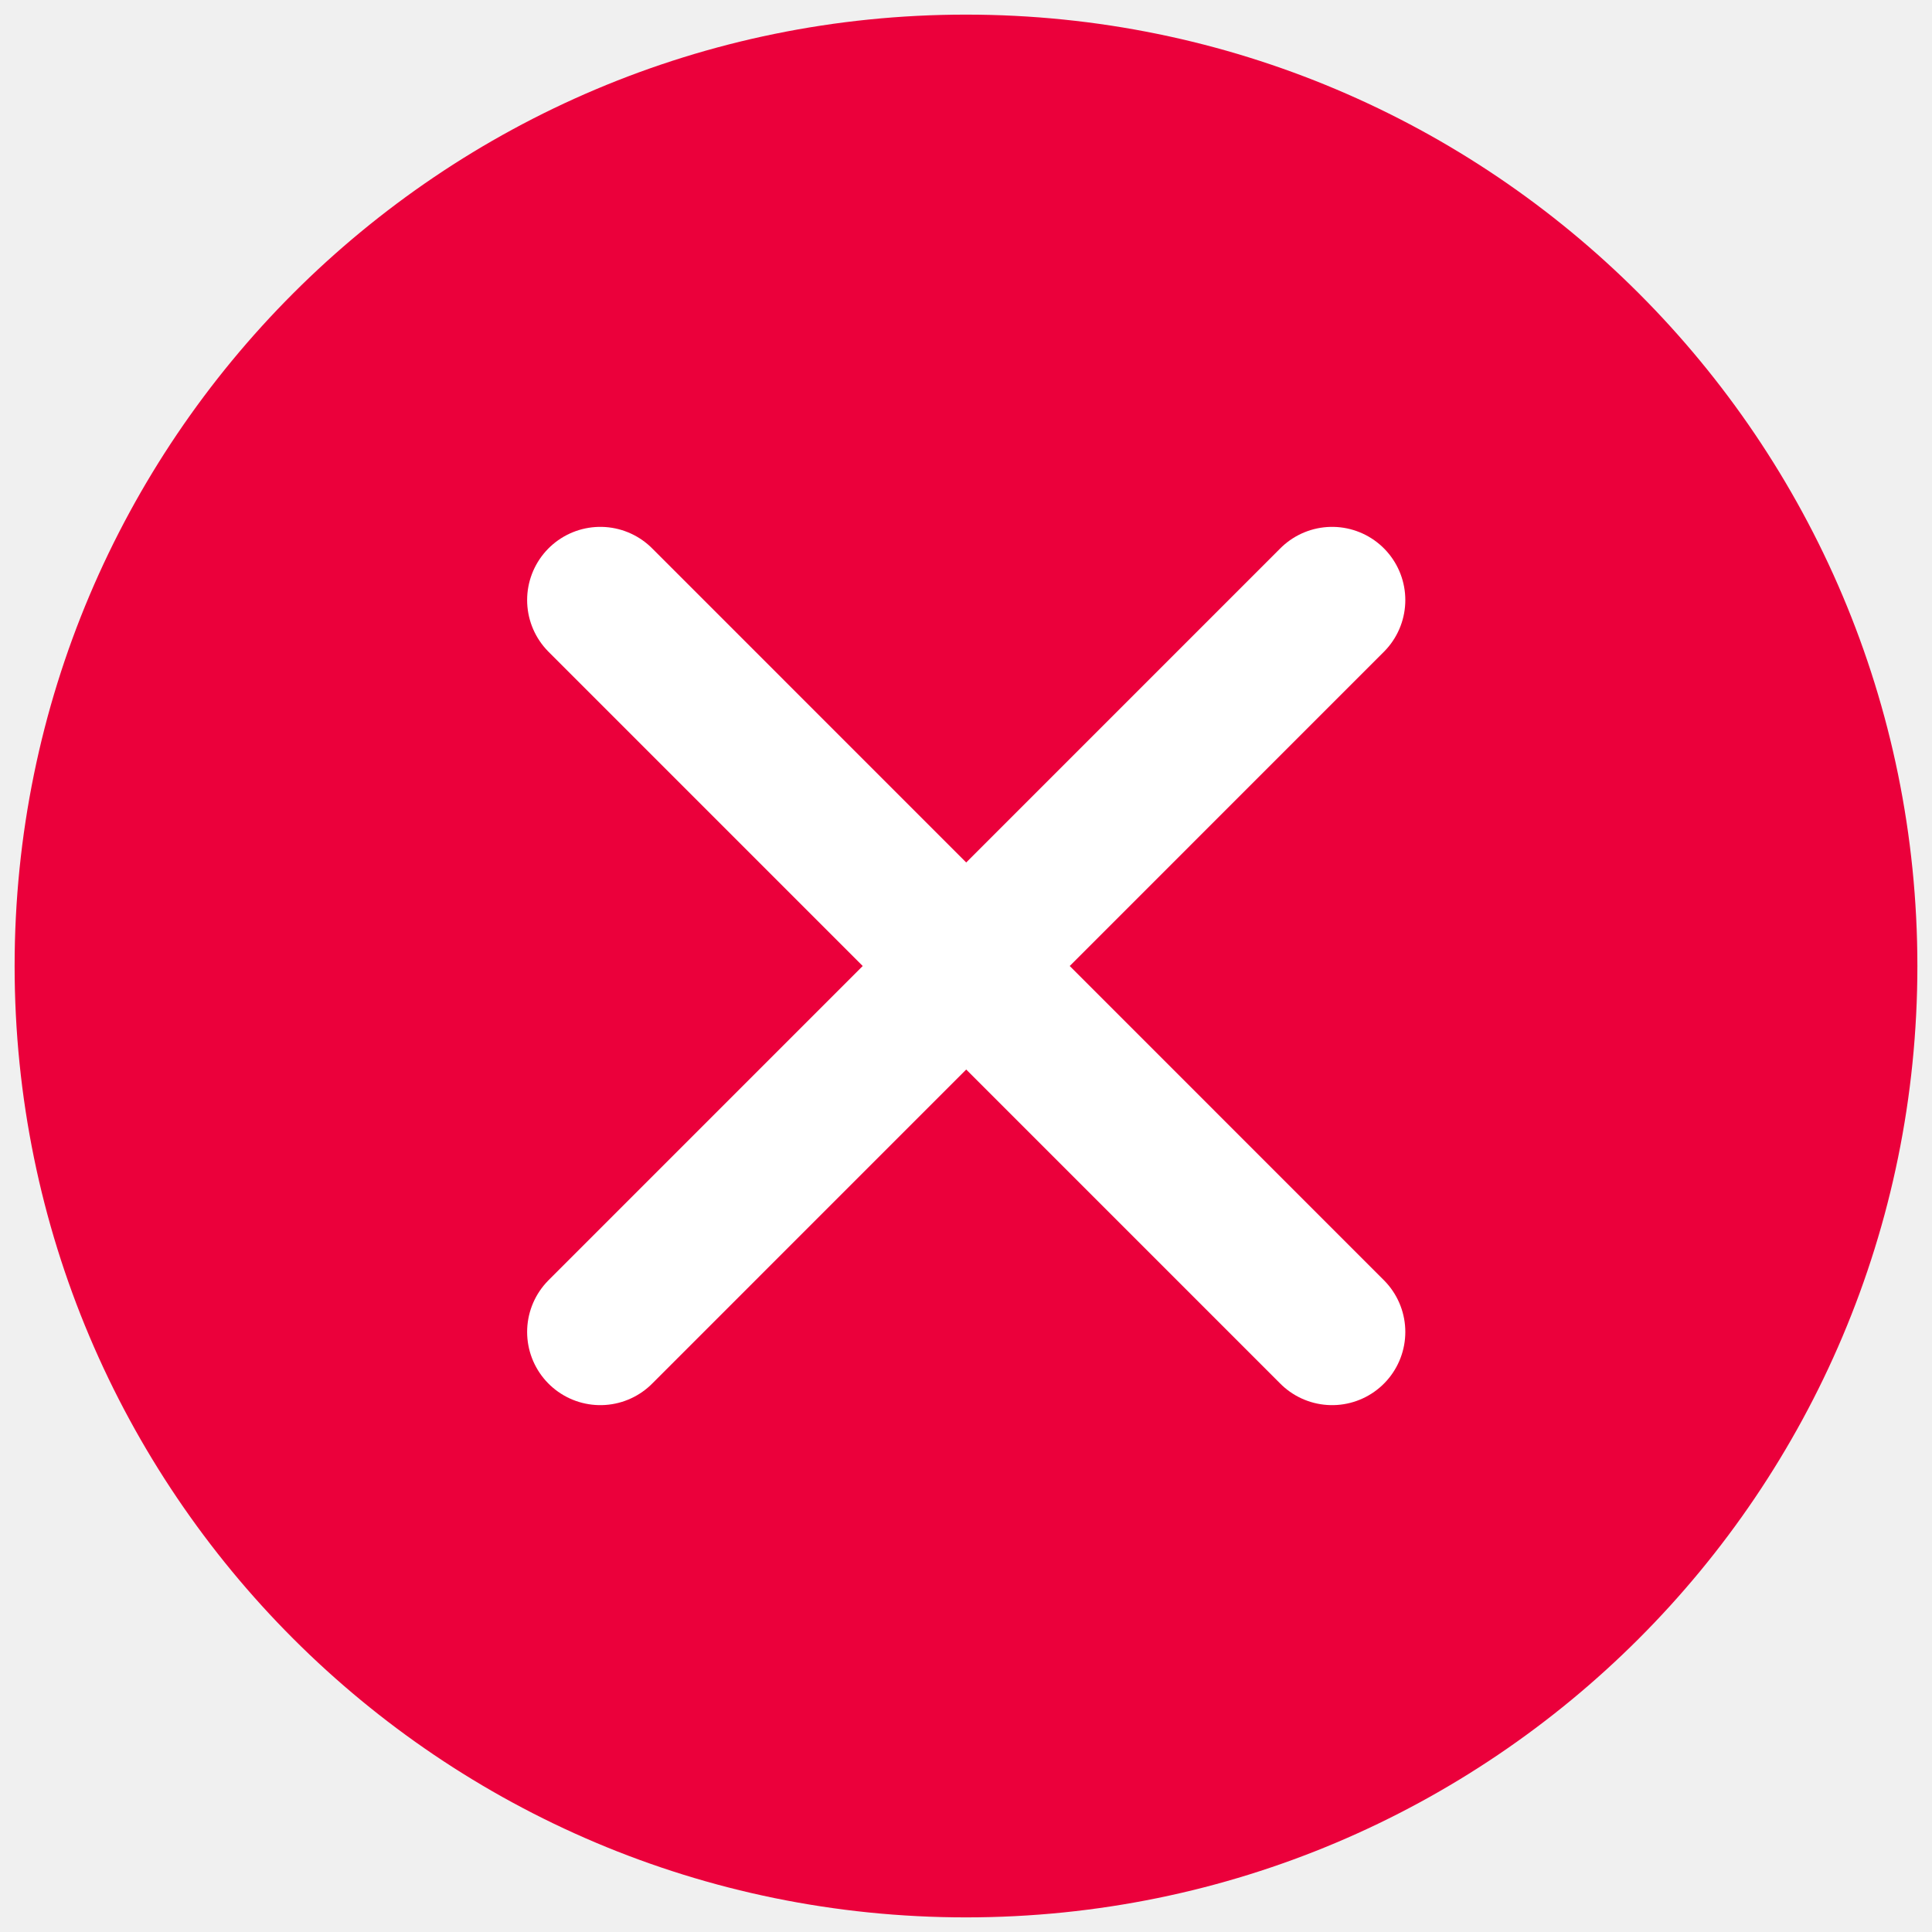
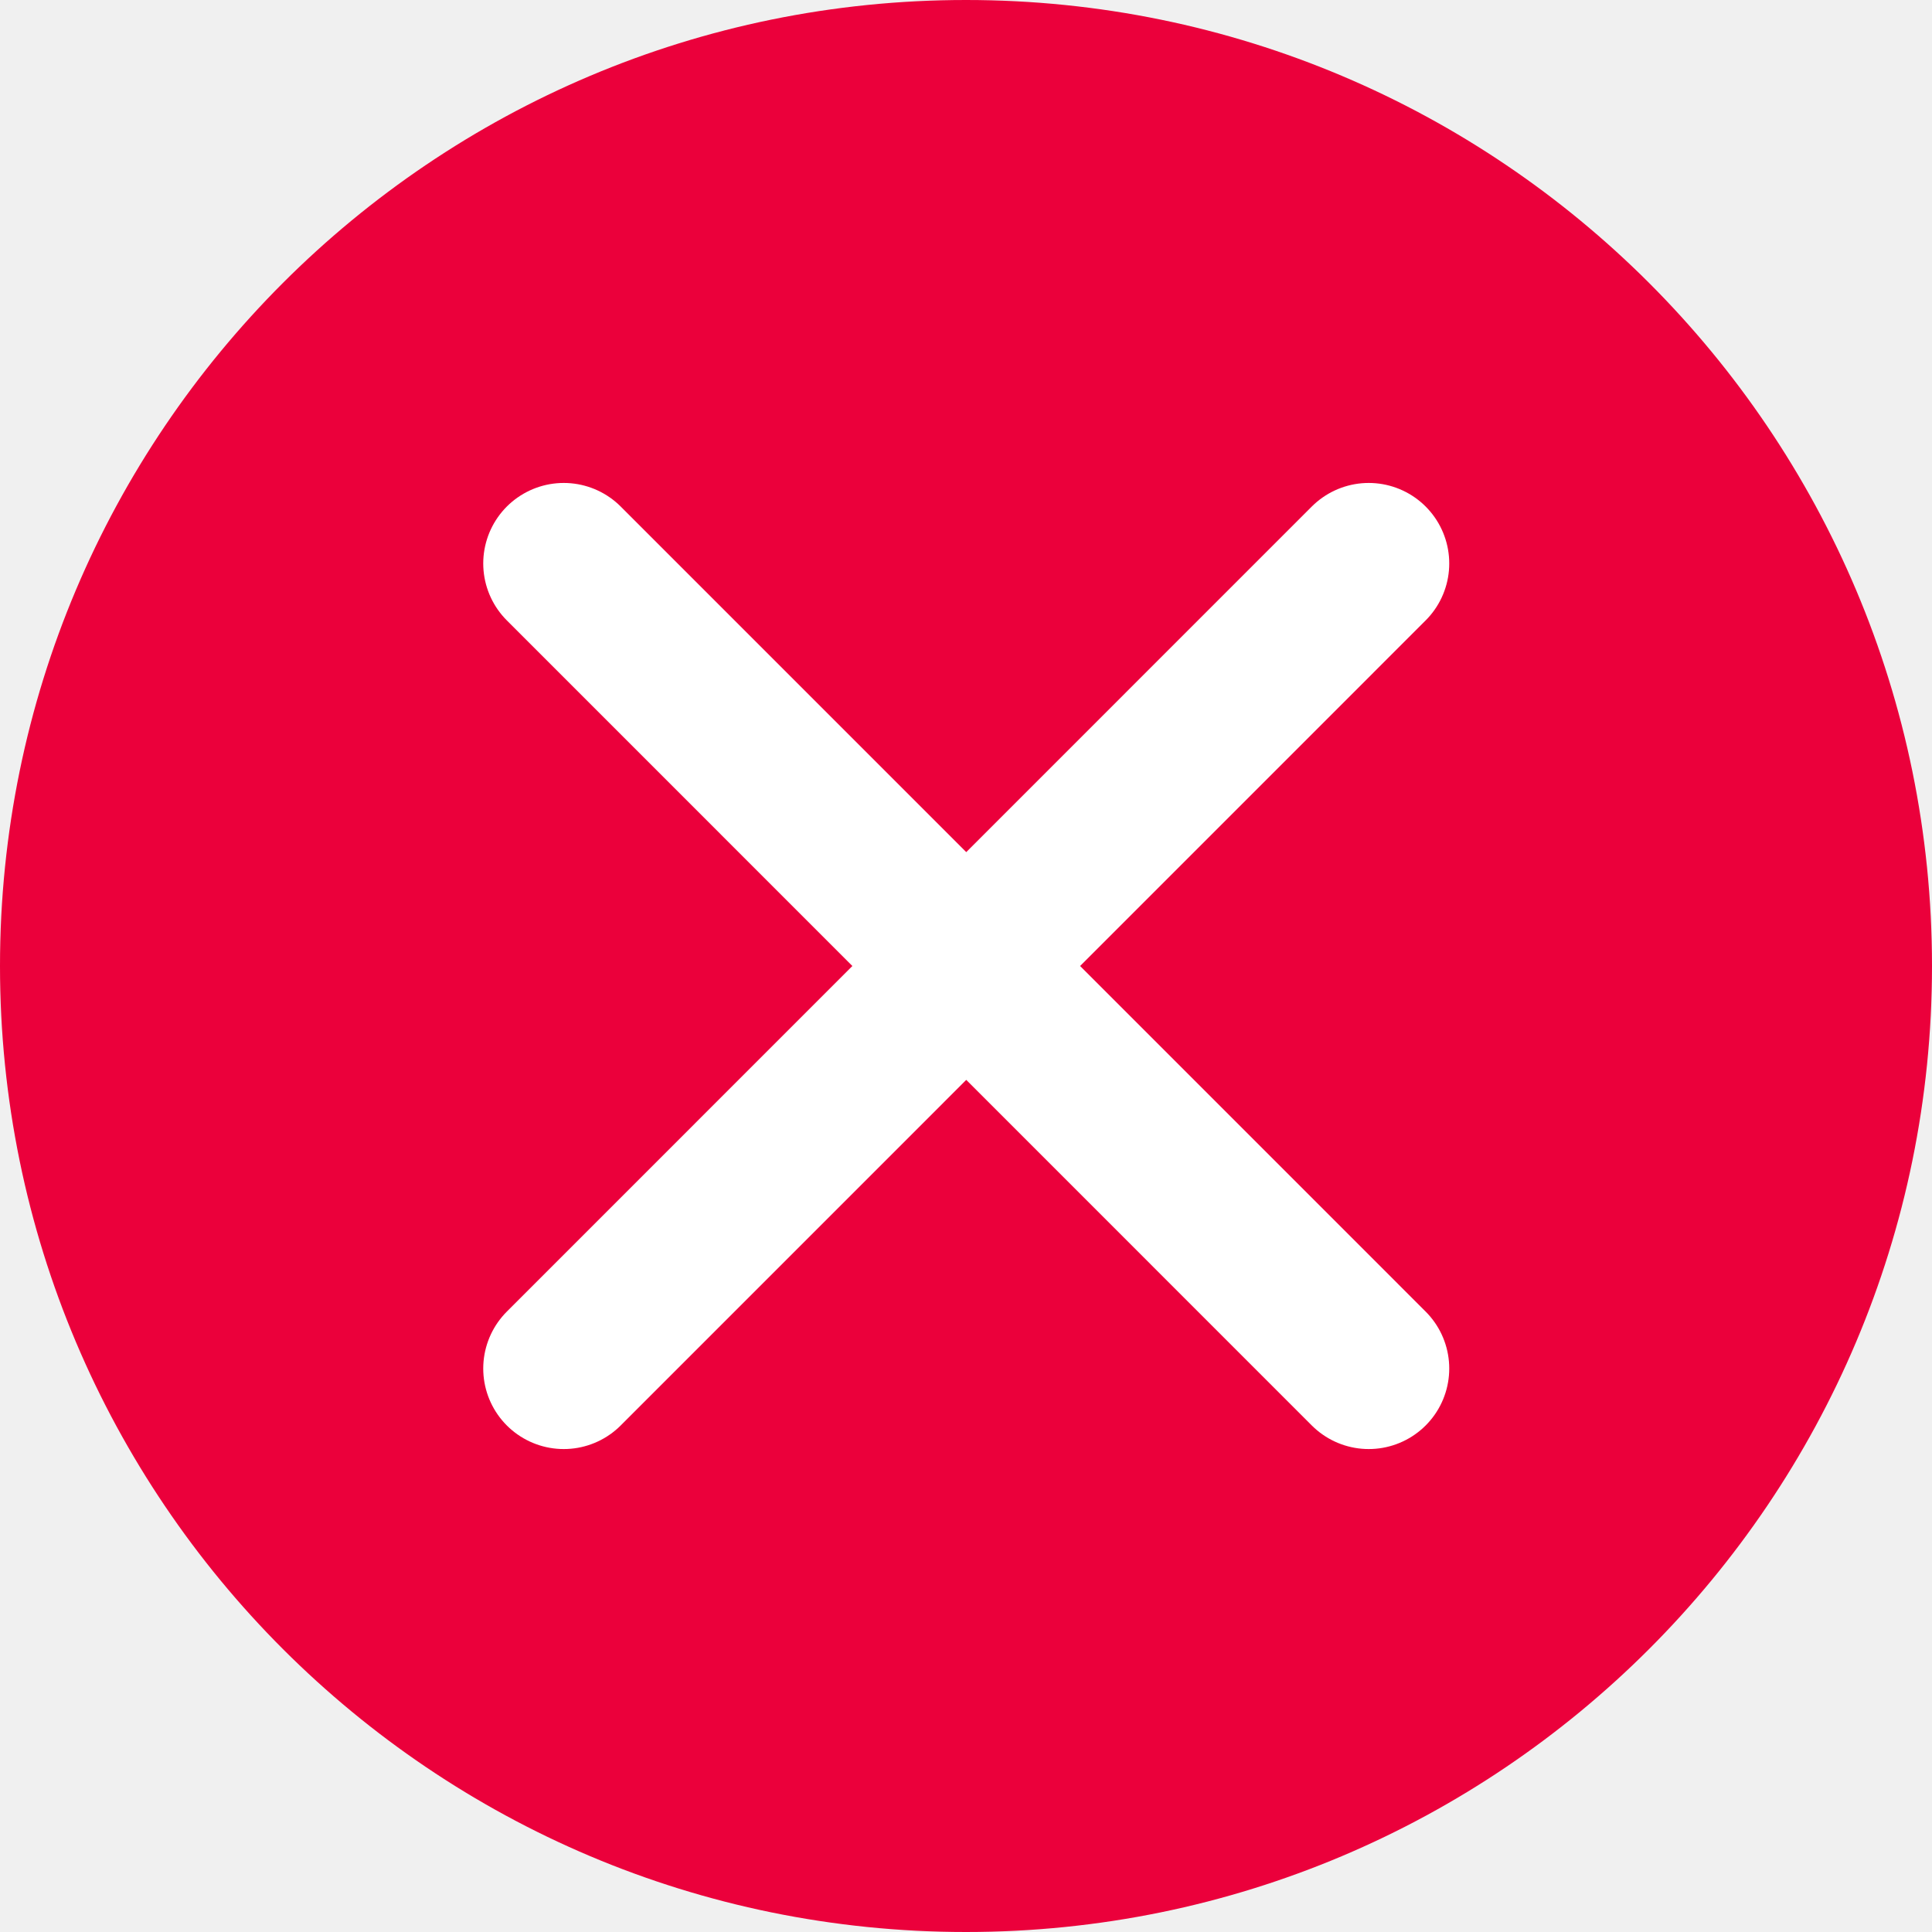
- <svg xmlns="http://www.w3.org/2000/svg" width="22" height="22" viewBox="0 0 22 22" fill="none">
-   <path d="M11 21C5.477 21 1 16.523 1 11C1 5.477 5.477 1 11 1C16.523 1 21 5.477 21 11C21 16.523 16.523 21 11 21Z" fill="#EB003B" stroke="#EB003B" stroke-width="1.667" stroke-linecap="round" />
-   <path d="M15.169 6.833L6.836 15.167M15.169 15.167L6.836 6.833" stroke="white" stroke-width="1.667" stroke-linecap="round" />
+ <svg xmlns="http://www.w3.org/2000/svg" width="20" height="20" viewBox="0 0 20 20" fill="none">
+   <path d="M10 20C4.477 20 5.13568e-07 15.523 7.54979e-07 10C9.9639e-07 4.477 4.477 -6.78525e-07 10 -4.37114e-07C15.523 -1.95703e-07 20 4.477 20 10C20 15.523 15.523 20 10 20Z" fill="#EB003B" />
+   <path d="M14.169 5.833L5.836 14.167M14.169 14.167L5.836 5.833" stroke="white" stroke-width="1.667" stroke-linecap="round" />
</svg>
